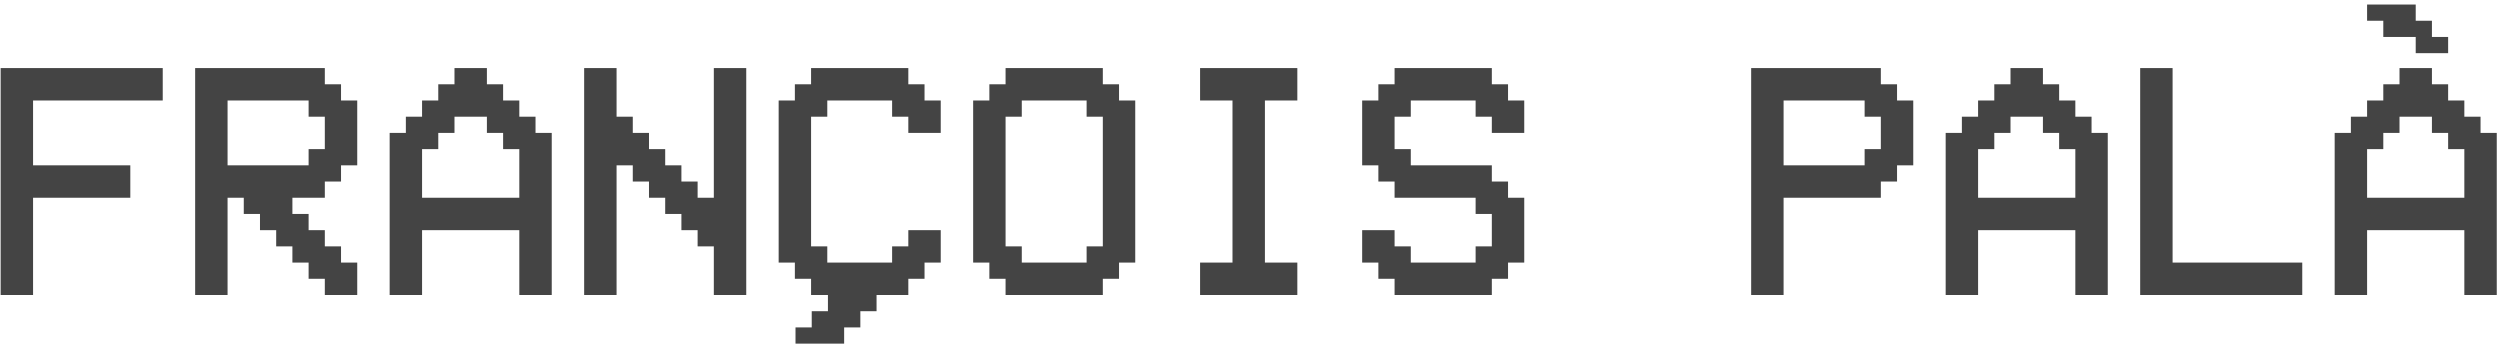
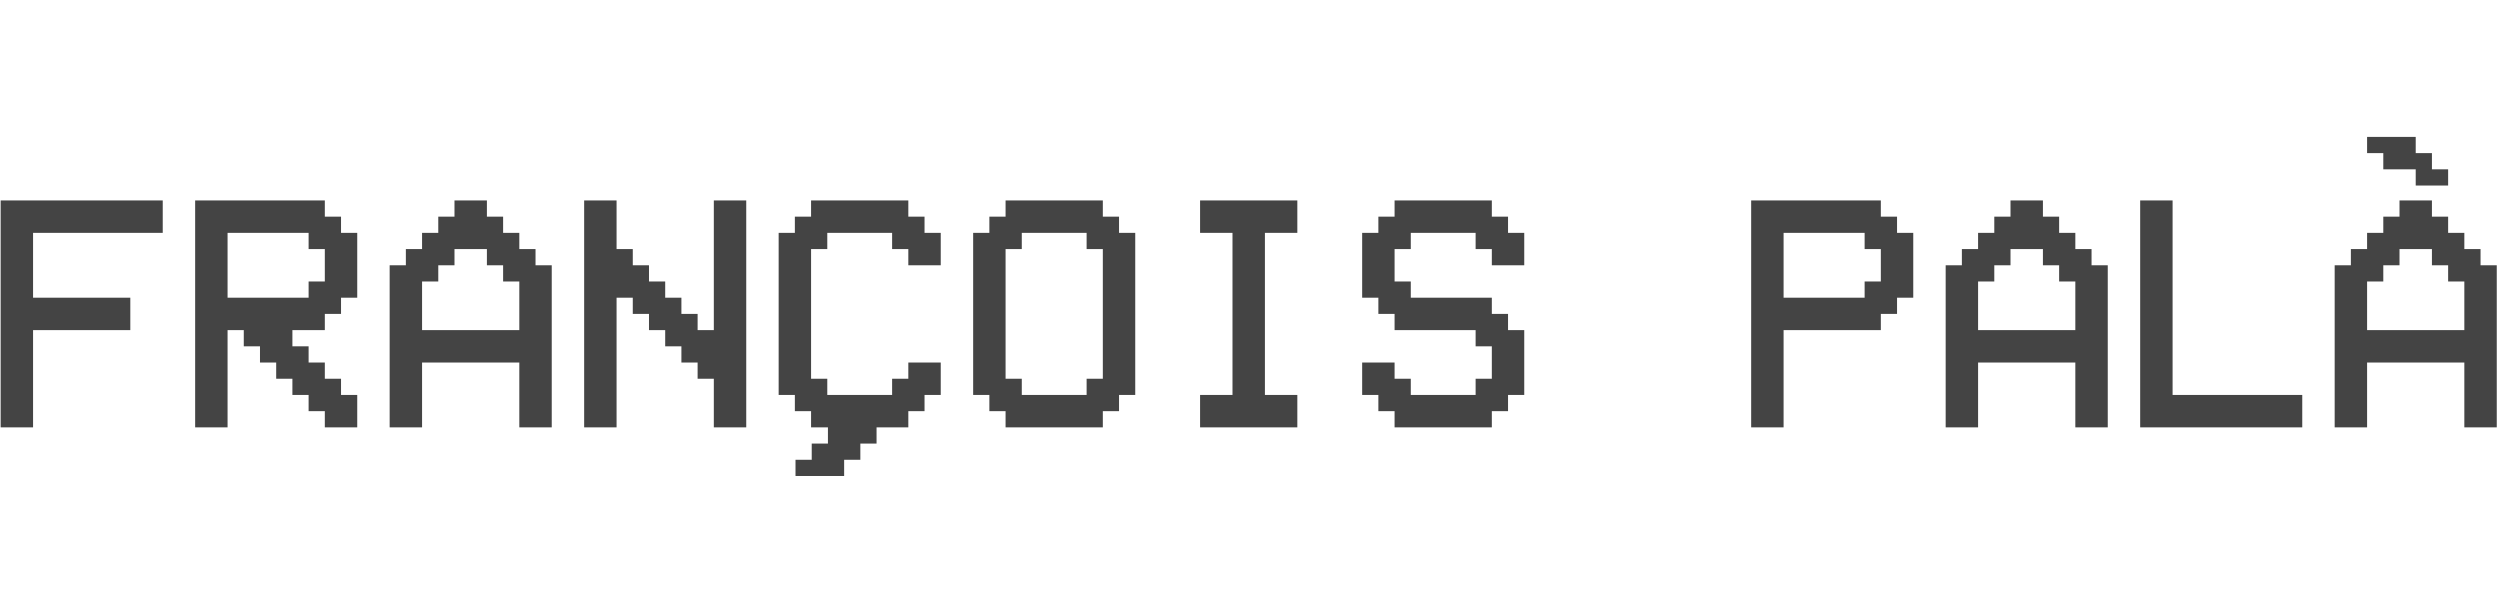
- <svg xmlns="http://www.w3.org/2000/svg" width="482" height="67" viewBox="0 0 482 67">
+ <svg xmlns="http://www.w3.org/2000/svg" width="343" height="84" viewBox="0 0 482 67">
  <g fill="#444444" fill-rule="evenodd">
    <path d="M31.375 13.125L31.375 19.375 6.375 19.375 6.375 31.875 25.125 31.875 25.125 38.125 6.375 38.125 6.375 56.875.125 56.875.125 13.125 31.375 13.125zM43.875 19.375L43.875 31.875 59.5 31.875 59.5 28.75 62.625 28.75 62.625 22.5 59.5 22.5 59.5 19.375 43.875 19.375zM47 38.125L43.875 38.125 43.875 56.875 37.625 56.875 37.625 13.125 62.625 13.125 62.625 16.25 65.75 16.25 65.75 19.375 68.875 19.375 68.875 31.875 65.75 31.875 65.75 35 62.625 35 62.625 38.125 56.375 38.125 56.375 41.25 59.5 41.25 59.5 44.375 62.625 44.375 62.625 47.5 65.75 47.5 65.75 50.625 68.875 50.625 68.875 56.875 62.625 56.875 62.625 53.75 59.5 53.75 59.5 50.625 56.375 50.625 56.375 47.5 53.25 47.5 53.25 44.375 50.125 44.375 50.125 41.25 47 41.25 47 38.125zM81.375 38.125L100.125 38.125 100.125 28.75 97 28.75 97 25.625 93.875 25.625 93.875 22.5 87.625 22.5 87.625 25.625 84.5 25.625 84.5 28.75 81.375 28.75 81.375 38.125zM81.375 56.875L75.125 56.875 75.125 25.625 78.25 25.625 78.25 22.5 81.375 22.5 81.375 19.375 84.5 19.375 84.5 16.25 87.625 16.25 87.625 13.125 93.875 13.125 93.875 16.25 97 16.25 97 19.375 100.125 19.375 100.125 22.5 103.25 22.5 103.25 25.625 106.375 25.625 106.375 56.875 100.125 56.875 100.125 44.375 81.375 44.375 81.375 56.875zM118.875 31.875L118.875 56.875 112.625 56.875 112.625 13.125 118.875 13.125 118.875 22.5 122 22.5 122 25.625 125.125 25.625 125.125 28.75 128.25 28.75 128.25 31.875 131.375 31.875 131.375 35 134.5 35 134.5 38.125 137.625 38.125 137.625 13.125 143.875 13.125 143.875 56.875 137.625 56.875 137.625 47.5 134.5 47.5 134.5 44.375 131.375 44.375 131.375 41.25 128.25 41.25 128.25 38.125 125.125 38.125 125.125 35 122 35 122 31.875 118.875 31.875zM159.5 50.625L172 50.625 172 47.5 175.125 47.5 175.125 44.375 181.375 44.375 181.375 50.625 178.25 50.625 178.25 53.75 175.125 53.75 175.125 56.875 156.375 56.875 156.375 53.75 153.25 53.75 153.25 50.625 150.125 50.625 150.125 19.375 153.25 19.375 153.25 16.25 156.375 16.25 156.375 13.125 175.125 13.125 175.125 16.25 178.25 16.25 178.25 19.375 181.375 19.375 181.375 25.625 175.125 25.625 175.125 22.5 172 22.5 172 19.375 159.5 19.375 159.5 22.5 156.375 22.5 156.375 47.5 159.5 47.5 159.5 50.625zM209.5 19.375L197 19.375 197 22.5 193.875 22.5 193.875 47.5 197 47.5 197 50.625 209.5 50.625 209.5 47.5 212.625 47.5 212.625 22.5 209.5 22.5 209.5 19.375zM193.875 16.25L193.875 13.125 212.625 13.125 212.625 16.25 215.75 16.25 215.75 19.375 218.875 19.375 218.875 50.625 215.75 50.625 215.75 53.75 212.625 53.75 212.625 56.875 193.875 56.875 193.875 53.75 190.75 53.75 190.75 50.625 187.625 50.625 187.625 19.375 190.75 19.375 190.75 16.25 193.875 16.25zM231.375 56.875L231.375 50.625 237.625 50.625 237.625 19.375 231.375 19.375 231.375 13.125 250.125 13.125 250.125 19.375 243.875 19.375 243.875 50.625 250.125 50.625 250.125 56.875 231.375 56.875zM290.75 19.375L293.875 19.375 293.875 25.625 287.625 25.625 287.625 22.5 284.5 22.5 284.5 19.375 272 19.375 272 22.5 268.875 22.5 268.875 28.75 272 28.75 272 31.875 287.625 31.875 287.625 35 290.75 35 290.75 38.125 293.875 38.125 293.875 50.625 290.75 50.625 290.75 53.75 287.625 53.75 287.625 56.875 268.875 56.875 268.875 53.75 265.75 53.75 265.75 50.625 262.625 50.625 262.625 44.375 268.875 44.375 268.875 47.5 272 47.5 272 50.625 284.5 50.625 284.5 47.5 287.625 47.5 287.625 41.25 284.5 41.25 284.5 38.125 268.875 38.125 268.875 35 265.75 35 265.75 31.875 262.625 31.875 262.625 19.375 265.75 19.375 265.75 16.25 268.875 16.25 268.875 13.125 287.625 13.125 287.625 16.25 290.75 16.25 290.75 19.375zM343.875 19.375L343.875 31.875 359.5 31.875 359.5 28.75 362.625 28.75 362.625 22.5 359.5 22.5 359.5 19.375 343.875 19.375zM343.875 38.125L343.875 56.875 337.625 56.875 337.625 13.125 362.625 13.125 362.625 16.25 365.75 16.25 365.75 19.375 368.875 19.375 368.875 31.875 365.75 31.875 365.75 35 362.625 35 362.625 38.125 343.875 38.125zM381.375 38.125L400.125 38.125 400.125 28.75 397 28.75 397 25.625 393.875 25.625 393.875 22.5 387.625 22.5 387.625 25.625 384.5 25.625 384.5 28.75 381.375 28.75 381.375 38.125zM381.375 56.875L375.125 56.875 375.125 25.625 378.25 25.625 378.25 22.5 381.375 22.5 381.375 19.375 384.5 19.375 384.5 16.25 387.625 16.25 387.625 13.125 393.875 13.125 393.875 16.25 397 16.25 397 19.375 400.125 19.375 400.125 22.5 403.25 22.5 403.25 25.625 406.375 25.625 406.375 56.875 400.125 56.875 400.125 44.375 381.375 44.375 381.375 56.875zM412.625 56.875L412.625 13.125 418.875 13.125 418.875 50.625 443.875 50.625 443.875 56.875 412.625 56.875zM456.375 38.125L475.125 38.125 475.125 28.75 472 28.75 472 25.625 468.875 25.625 468.875 22.5 462.625 22.5 462.625 25.625 459.5 25.625 459.5 28.75 456.375 28.75 456.375 38.125zM456.375 56.875L450.125 56.875 450.125 25.625 453.25 25.625 453.25 22.5 456.375 22.5 456.375 19.375 459.5 19.375 459.5 16.25 462.625 16.25 462.625 13.125 468.875 13.125 468.875 16.25 472 16.25 472 19.375 475.125 19.375 475.125 22.5 478.25 22.5 478.25 25.625 481.375 25.625 481.375 56.875 475.125 56.875 475.125 44.375 456.375 44.375 456.375 56.875zM465.75.875L465.75 4 468.875 4 468.875 7.125 472 7.125 472 10.25 465.75 10.25 465.75 7.125 459.5 7.125 459.5 4 456.375 4 456.375.875 465.75.875zM169 56.875L169 60 165.875 60 165.875 63.125 162.75 63.125 162.75 66.25 153.375 66.25 153.375 63.125 156.5 63.125 156.5 60 159.625 60 159.625 56.875 169 56.875z" />
  </g>
</svg>
